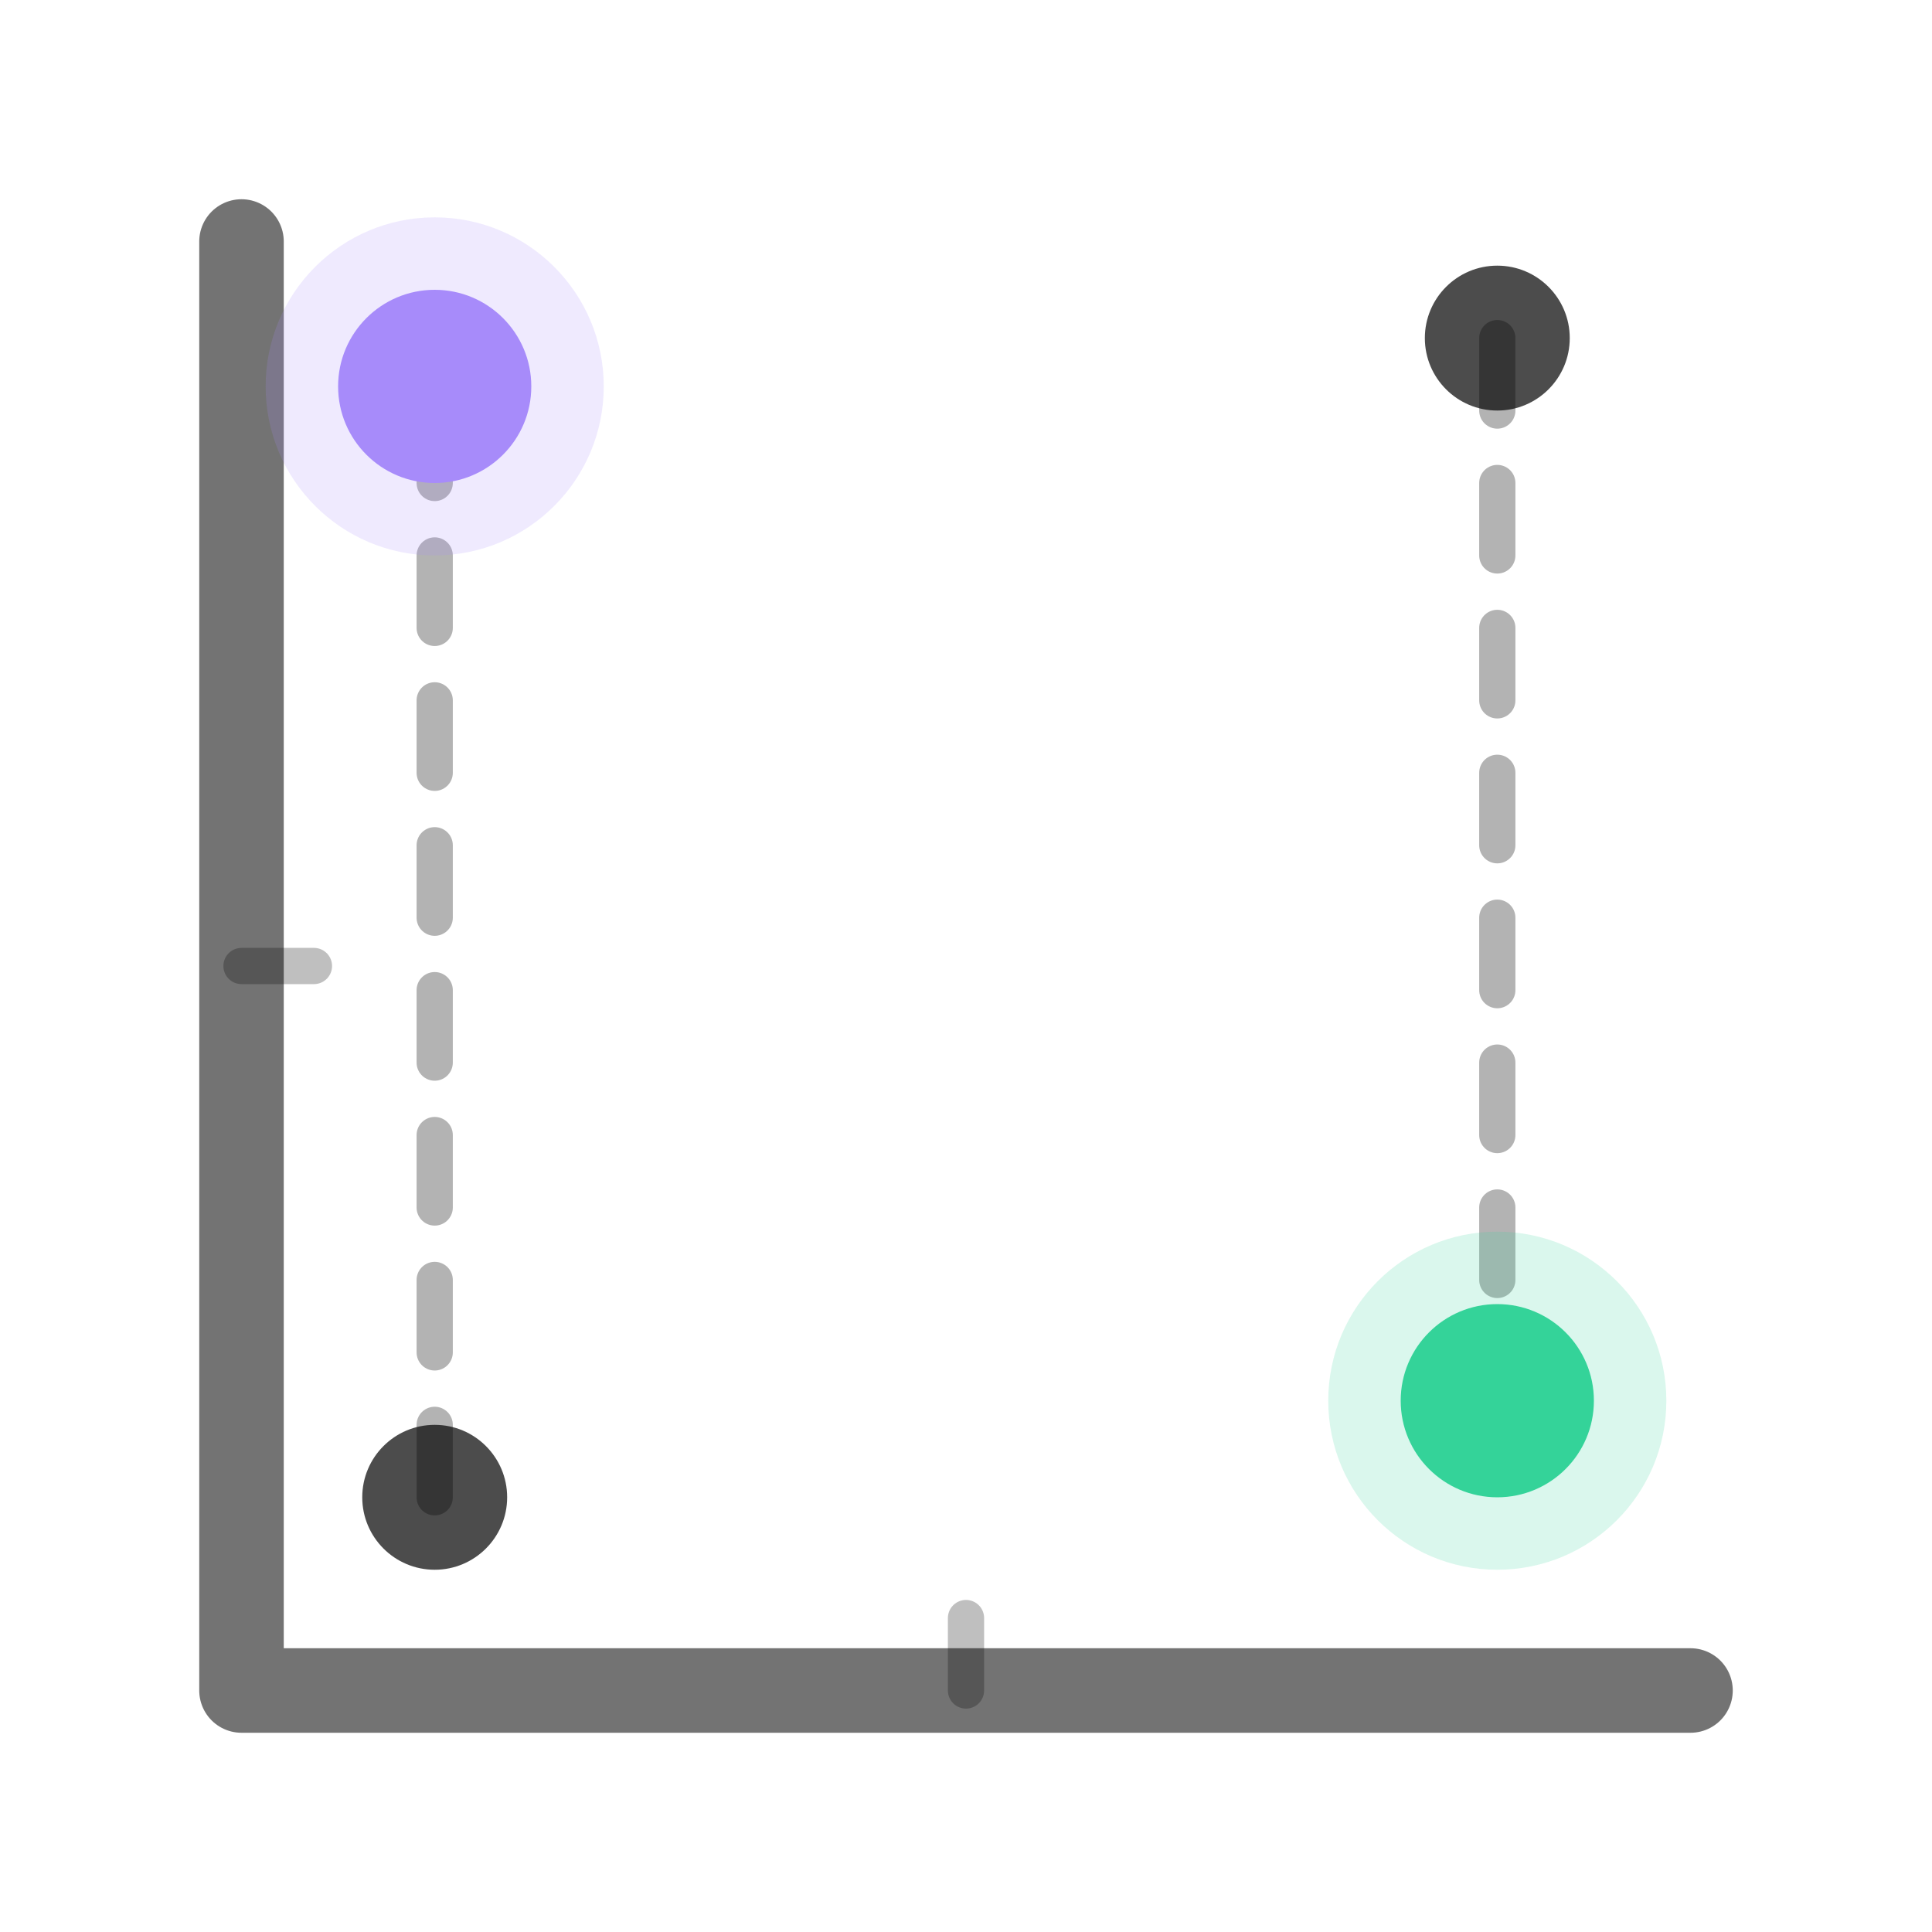
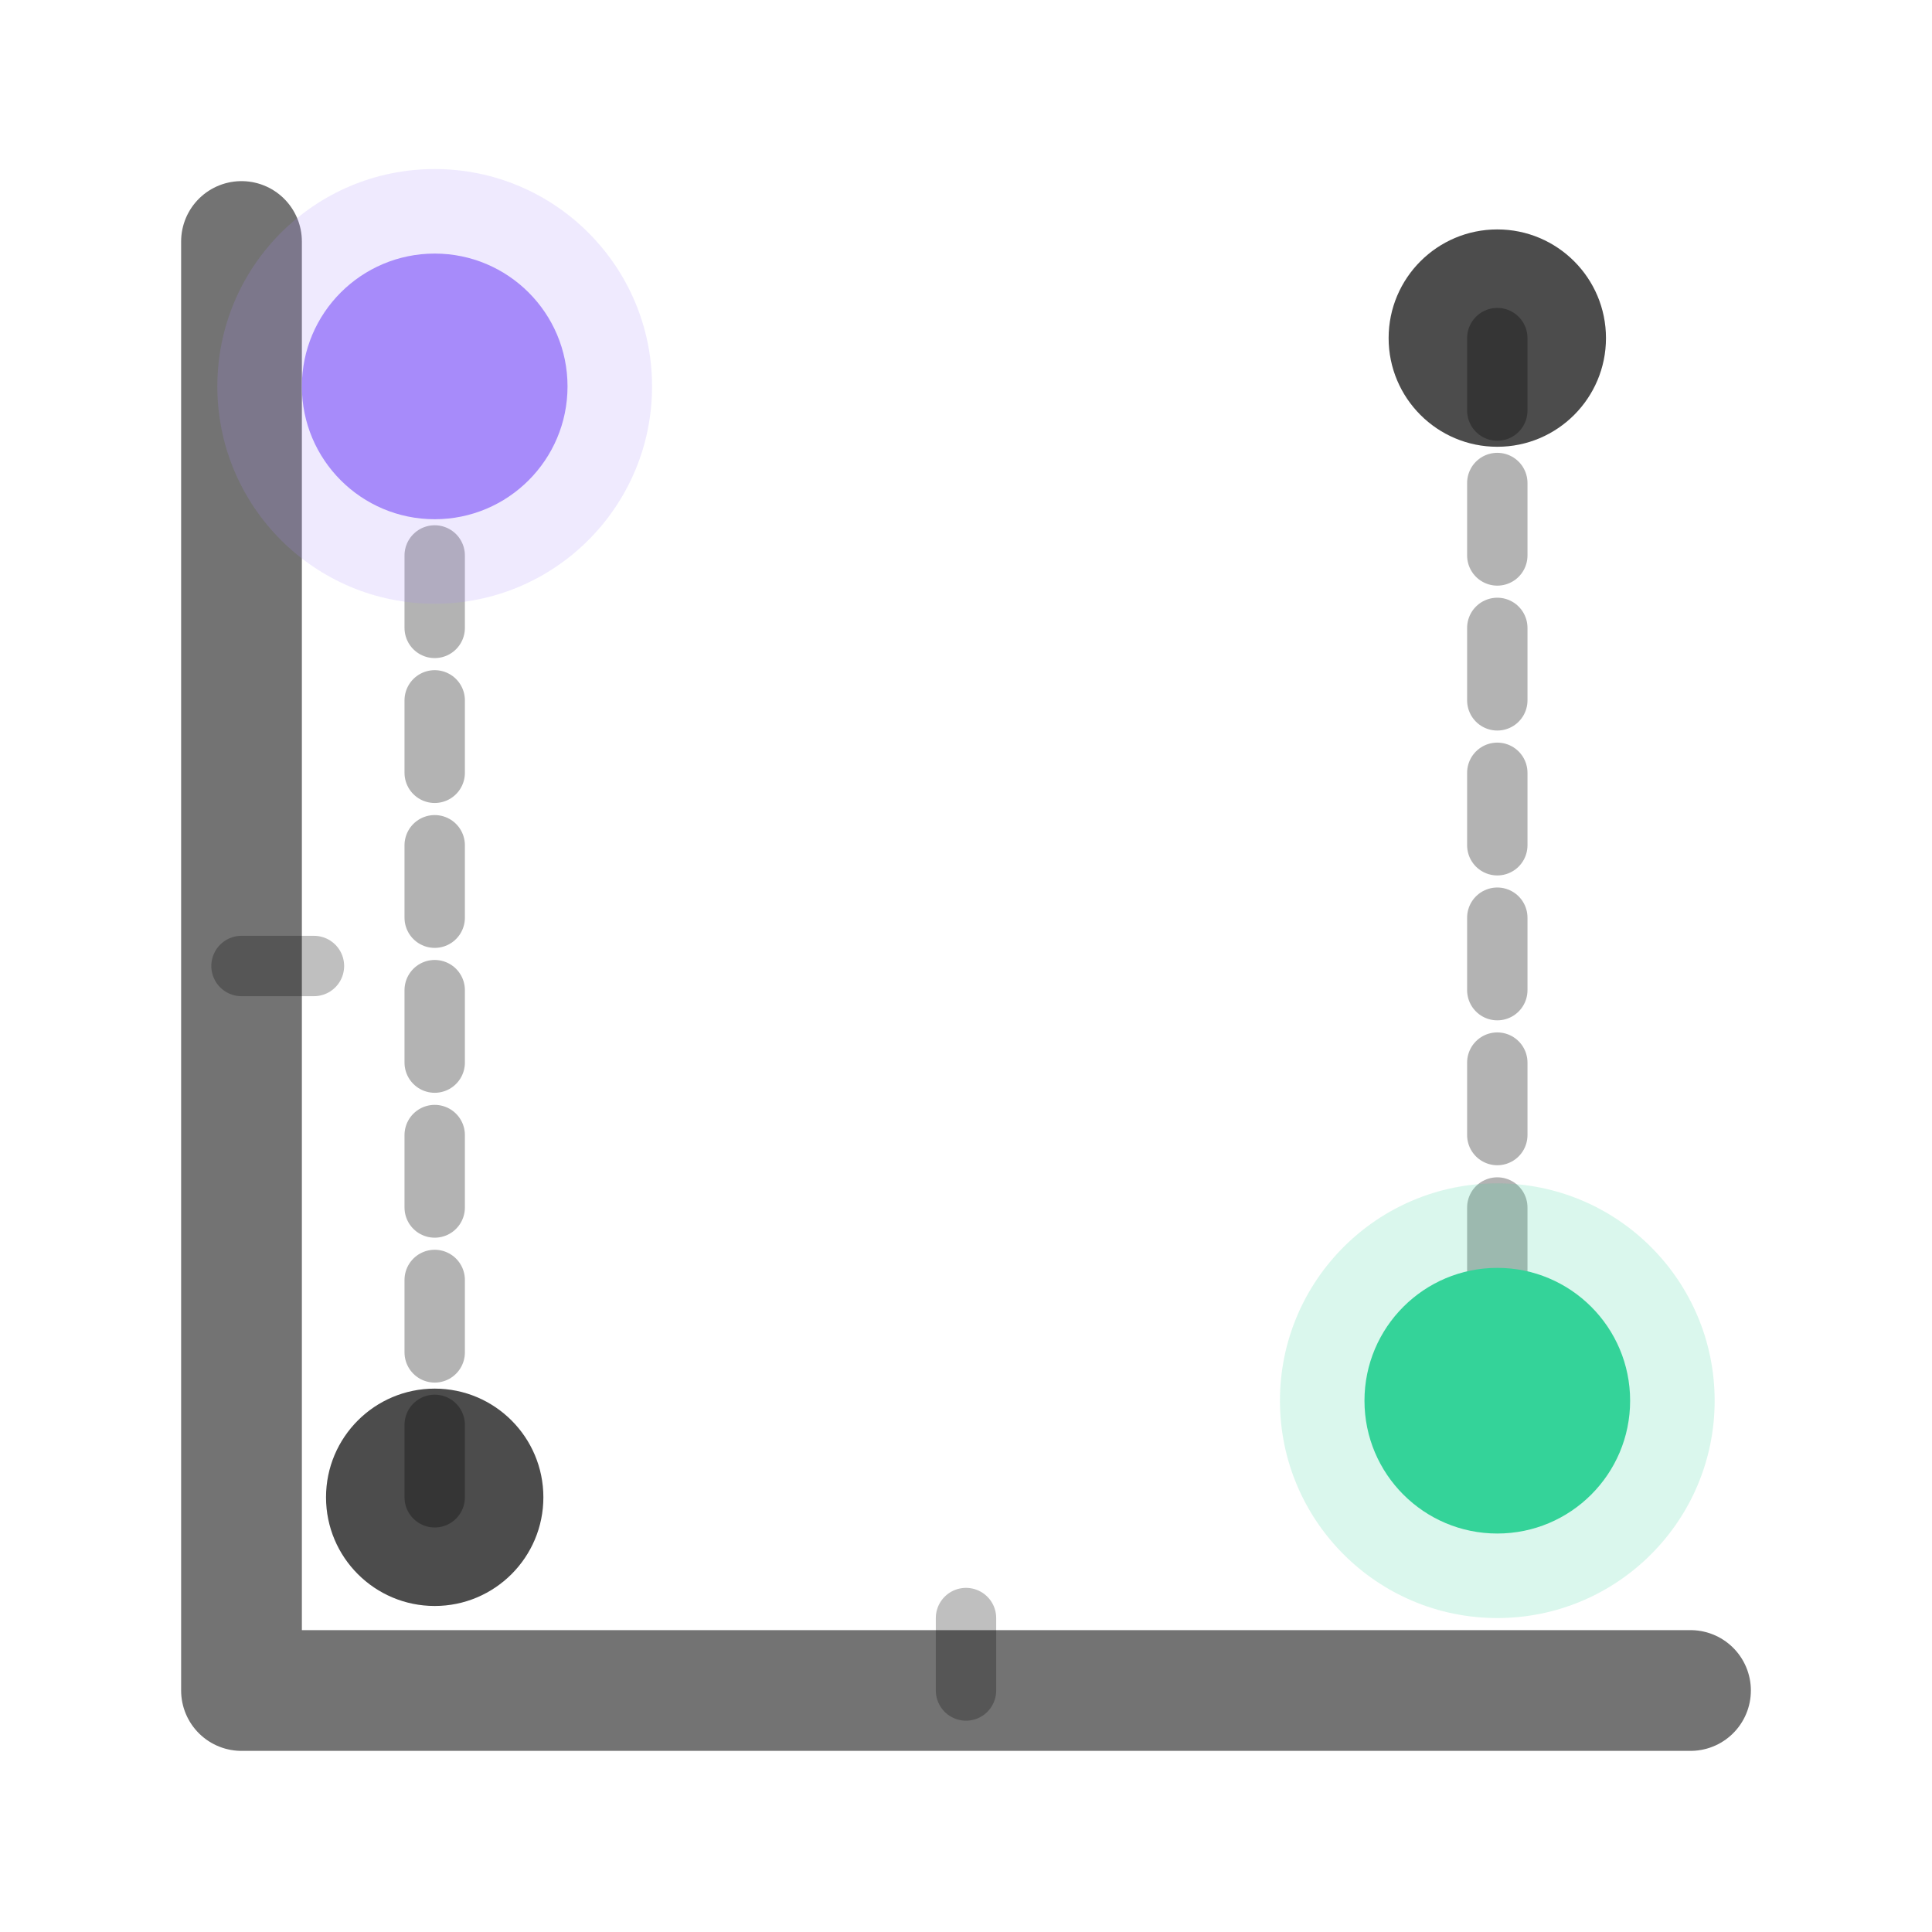
<svg xmlns="http://www.w3.org/2000/svg" width="80" height="80" viewBox="0 0 80 80" fill="none">
  <style>
    /* ── Draw-in / hold / draw-out loop — 4s total ── */
    @keyframes drawCurve {
      0% {
        stroke-dashoffset: 120;
      }

      /* hidden */
      35% {
        stroke-dashoffset: 0;
      }

      /* fully drawn */
      65% {
        stroke-dashoffset: 0;
      }

      /* hold */
      100% {
        stroke-dashoffset: -120;
      }

      /* draw out the other end */
    }

    /* ── Gentle pulse on control-point halos ── */
    @keyframes pulse {

      0%,
      100% {
        r: 7;
        opacity: 0.18;
      }

      50% {
        r: 10;
        opacity: 0.08;
      }
    }

    /* ── Control points fade in sync with curve ── */
    @keyframes cpFade {
      0% {
        opacity: 0;
      }

      35% {
        opacity: 1;
      }

      65% {
        opacity: 1;
      }

      100% {
        opacity: 0;
      }
    }

    /* ── Axis stays visible ── */

    /* ── Looping draw-in ── */
    .curve {
      stroke-dasharray: 120;
      stroke-dashoffset: 120;
      animation: drawCurve 4s cubic-bezier(.4, 0, .2, 1) infinite;
    }

    .halo {
      animation: pulse 2.8s ease-in-out infinite;
    }

    .cp,
    .handle-line {
      animation: cpFade 4s cubic-bezier(.4, 0, .2, 1) infinite;
    }

    /* ── Hover state — glow + curve shift ── */
    svg:hover .curve {
      filter: drop-shadow(0 0 4px rgba(167, 139, 250, 0.6));
      stroke: url(#curveGradHover);
      transition: filter 0.3s ease, stroke 0.3s ease;
    }

    svg:hover .handle-line {
      stroke-opacity: 0.55;
      transition: stroke-opacity 0.3s ease;
    }

    svg:hover .cp {
      r: 5;
      transition: r 0.2s ease;
    }

    svg:hover .halo {
      animation-duration: 1.6s;
    }

    /* ── Default transitions for smooth out ── */
    .curve,
    .handle-line,
    .cp {
      transition: all 0.3s ease;
    }
  </style>
  <defs>
    <linearGradient id="curveGrad" x1="18" y1="62" x2="62" y2="14">
      <stop offset="0%" stop-color="#A78BFA" />
      <stop offset="100%" stop-color="#34D399" />
    </linearGradient>
    <linearGradient id="curveGradHover" x1="18" y1="62" x2="62" y2="14">
      <stop offset="0%" stop-color="#C4B5FD" />
      <stop offset="100%" stop-color="#6EE7B7" />
    </linearGradient>
  </defs>
-   <path class="axis" d="M 10 10 V 70 H 70" stroke="currentColor" stroke-width="3.5" stroke-linecap="round" stroke-linejoin="round" opacity="0.55" />
-   <line x1="10" y1="40" x2="13" y2="40" stroke="currentColor" stroke-width="1.5" stroke-linecap="round" opacity="0.25" />
-   <line x1="40" y1="70" x2="40" y2="67" stroke="currentColor" stroke-width="1.5" stroke-linecap="round" opacity="0.25" />
-   <line class="handle-line" x1="18" y1="62" x2="18" y2="16" stroke="currentColor" stroke-width="1.5" stroke-dasharray="3 3" stroke-linecap="round" stroke-opacity="0.3" />
-   <line class="handle-line" x1="62" y1="14" x2="62" y2="58" stroke="currentColor" stroke-width="1.5" stroke-dasharray="3 3" stroke-linecap="round" stroke-opacity="0.3" />
-   <path class="curve" d="M 18 62 C 18 16, 62 58, 62 14" stroke="url(#curveGrad)" stroke-width="3.5" stroke-linecap="round" fill="none" />
-   <circle class="halo" cx="18" cy="16" r="7" fill="#A78BFA" opacity="0.18" />
-   <circle class="cp" cx="18" cy="16" r="4" fill="#A78BFA" />
-   <circle class="halo" cx="62" cy="58" r="7" fill="#34D399" opacity="0.18" />
-   <circle class="cp" cx="62" cy="58" r="4" fill="#34D399" />
-   <circle cx="18" cy="62" r="3" fill="currentColor" opacity="0.7" />
-   <circle cx="62" cy="14" r="3" fill="currentColor" opacity="0.7" />
+   <path class="axis" d="M 10 10 V 70 H 70" stroke="currentColor" stroke-width="5" stroke-linecap="round" stroke-linejoin="round" opacity="0.55" />
+   <line x1="10" y1="40" x2="13" y2="40" stroke="currentColor" stroke-width="2.5" stroke-linecap="round" opacity="0.25" />
+   <line x1="40" y1="70" x2="40" y2="67" stroke="currentColor" stroke-width="2.5" stroke-linecap="round" opacity="0.25" />
+   <line class="handle-line" x1="18" y1="62" x2="18" y2="16" stroke="currentColor" stroke-width="2.5" stroke-dasharray="3 3" stroke-linecap="round" stroke-opacity="0.3" />
+   <line class="handle-line" x1="62" y1="14" x2="62" y2="58" stroke="currentColor" stroke-width="2.5" stroke-dasharray="3 3" stroke-linecap="round" stroke-opacity="0.3" />
+   <path class="curve" d="M 18 62 C 18 16, 62 58, 62 14" stroke="url(#curveGrad)" stroke-width="5" stroke-linecap="round" fill="none" />
+   <circle class="halo" cx="18" cy="16" r="9" fill="#A78BFA" opacity="0.18" />
+   <circle class="cp" cx="18" cy="16" r="5.5" fill="#A78BFA" />
+   <circle class="halo" cx="62" cy="58" r="9" fill="#34D399" opacity="0.18" />
+   <circle class="cp" cx="62" cy="58" r="5.5" fill="#34D399" />
+   <circle cx="18" cy="62" r="4.5" fill="currentColor" opacity="0.7" />
+   <circle cx="62" cy="14" r="4.5" fill="currentColor" opacity="0.7" />
</svg>
